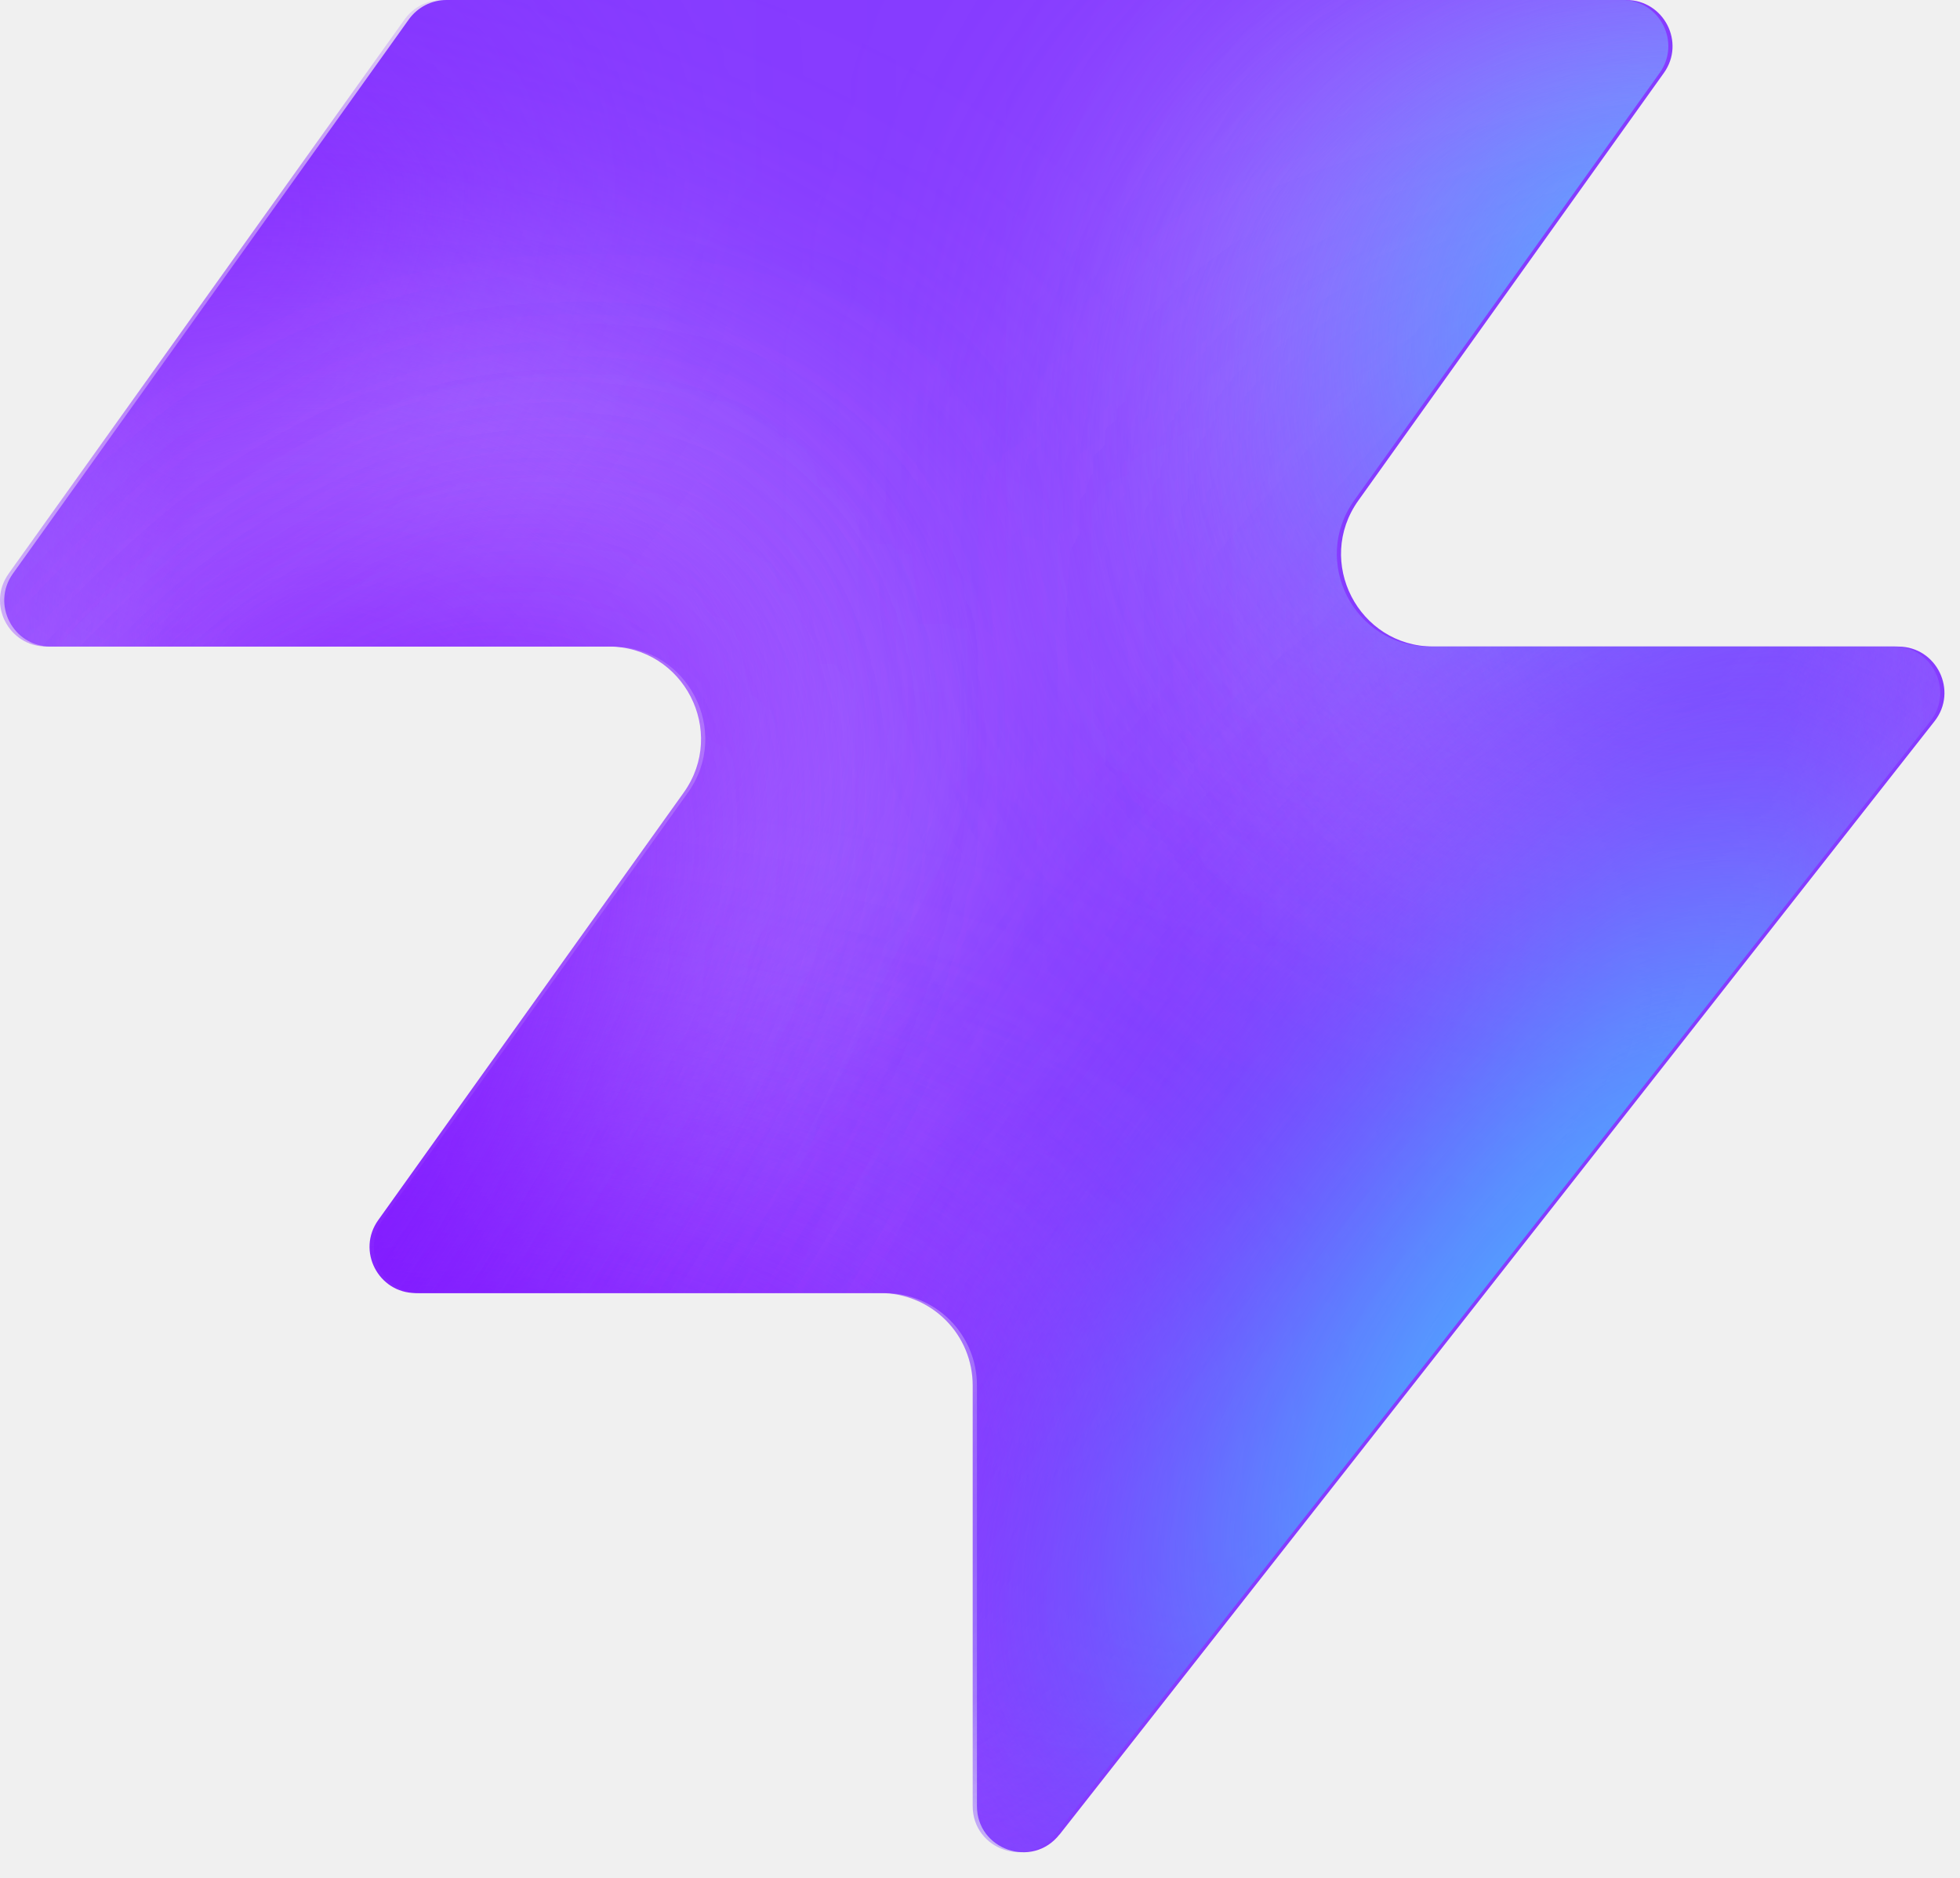
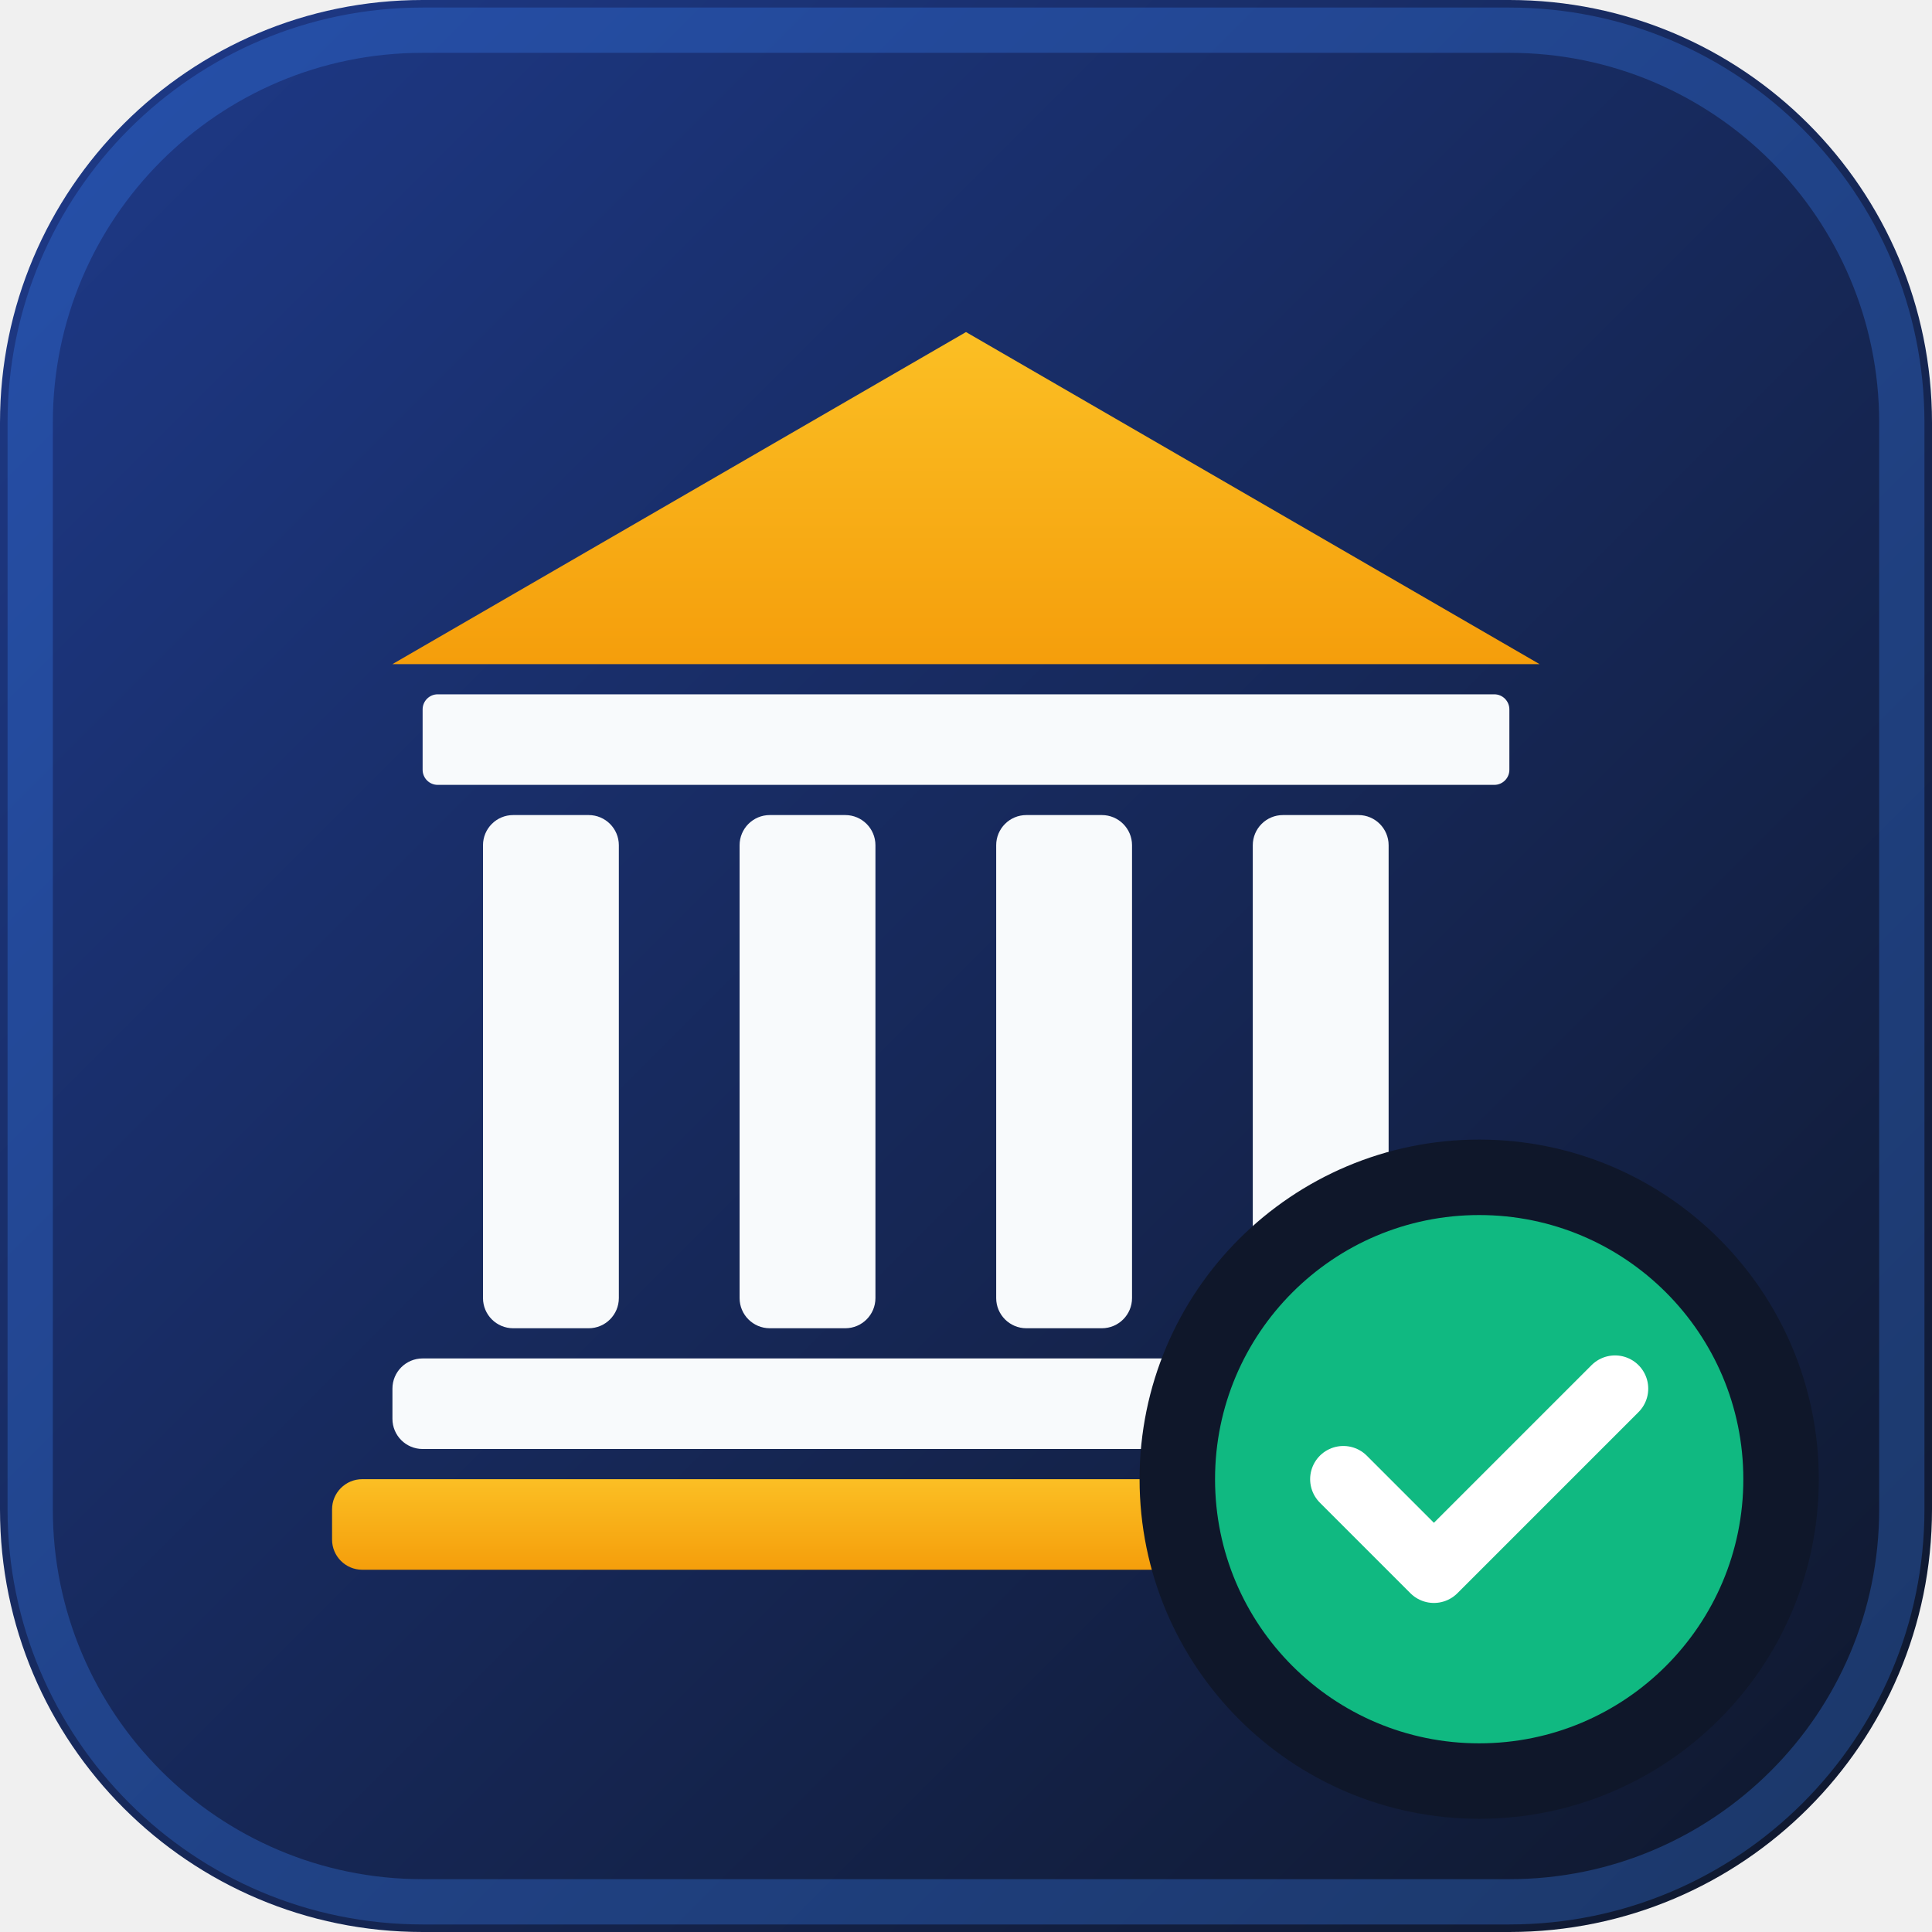
- <svg xmlns="http://www.w3.org/2000/svg" width="48" height="46" fill="none" viewBox="0 0 48 46">
-   <path fill="#863bff" d="M25.946 44.938c-.664.845-2.021.375-2.021-.698V33.937a2.26 2.26 0 0 0-2.262-2.262H10.287c-.92 0-1.456-1.04-.92-1.788l7.48-10.471c1.07-1.497 0-3.578-1.842-3.578H1.237c-.92 0-1.456-1.04-.92-1.788L10.013.474c.214-.297.556-.474.92-.474h28.894c.92 0 1.456 1.04.92 1.788l-7.48 10.471c-1.07 1.498 0 3.579 1.842 3.579h11.377c.943 0 1.473 1.088.89 1.83L25.947 44.94z" style="fill:#863bff;fill:color(display-p3 .525 .23 1);fill-opacity:1" />
-   <mask id="a" width="48" height="46" x="0" y="0" maskUnits="userSpaceOnUse" style="mask-type:alpha">
-     <path fill="#000" d="M25.842 44.938c-.664.844-2.021.375-2.021-.698V33.937a2.26 2.26 0 0 0-2.262-2.262H10.183c-.92 0-1.456-1.04-.92-1.788l7.48-10.471c1.07-1.498 0-3.579-1.842-3.579H1.133c-.92 0-1.456-1.04-.92-1.787L9.91.473c.214-.297.556-.474.92-.474h28.894c.92 0 1.456 1.04.92 1.788l-7.48 10.471c-1.07 1.498 0 3.578 1.842 3.578h11.377c.943 0 1.473 1.088.89 1.832L25.843 44.94z" style="fill:#000;fill-opacity:1" />
-   </mask>
-   <g mask="url(#a)">
-     <g filter="url(#b)">
-       <ellipse cx="5.508" cy="14.704" fill="#ede6ff" rx="5.508" ry="14.704" style="fill:#ede6ff;fill:color(display-p3 .927 .903 1);fill-opacity:1" transform="matrix(.00324 1 1 -.00324 -4.47 31.516)" />
-     </g>
-     <g filter="url(#c)">
-       <ellipse cx="10.399" cy="29.851" fill="#ede6ff" rx="10.399" ry="29.851" style="fill:#ede6ff;fill:color(display-p3 .927 .903 1);fill-opacity:1" transform="matrix(.00324 1 1 -.00324 -39.328 7.883)" />
-     </g>
-     <g filter="url(#d)">
-       <ellipse cx="5.508" cy="30.487" fill="#7e14ff" rx="5.508" ry="30.487" style="fill:#7e14ff;fill:color(display-p3 .492 .077 1);fill-opacity:1" transform="rotate(89.814 -25.913 -14.639)scale(1 -1)" />
-     </g>
-     <g filter="url(#e)">
-       <ellipse cx="5.508" cy="30.599" fill="#7e14ff" rx="5.508" ry="30.599" style="fill:#7e14ff;fill:color(display-p3 .492 .077 1);fill-opacity:1" transform="rotate(89.814 -32.644 -3.334)scale(1 -1)" />
-     </g>
-     <g filter="url(#f)">
-       <ellipse cx="5.508" cy="30.599" fill="#7e14ff" rx="5.508" ry="30.599" style="fill:#7e14ff;fill:color(display-p3 .492 .077 1);fill-opacity:1" transform="matrix(.00324 1 1 -.00324 -34.34 30.47)" />
-     </g>
-     <g filter="url(#g)">
-       <ellipse cx="14.072" cy="22.078" fill="#ede6ff" rx="14.072" ry="22.078" style="fill:#ede6ff;fill:color(display-p3 .927 .903 1);fill-opacity:1" transform="rotate(93.35 24.506 48.493)scale(-1 1)" />
-     </g>
-     <g filter="url(#h)">
-       <ellipse cx="3.47" cy="21.501" fill="#7e14ff" rx="3.47" ry="21.501" style="fill:#7e14ff;fill:color(display-p3 .492 .077 1);fill-opacity:1" transform="rotate(89.009 28.708 47.59)scale(-1 1)" />
-     </g>
-     <g filter="url(#i)">
-       <ellipse cx="3.47" cy="21.501" fill="#7e14ff" rx="3.47" ry="21.501" style="fill:#7e14ff;fill:color(display-p3 .492 .077 1);fill-opacity:1" transform="rotate(89.009 28.708 47.59)scale(-1 1)" />
-     </g>
-     <g filter="url(#j)">
-       <ellipse cx=".387" cy="8.972" fill="#7e14ff" rx="4.407" ry="29.108" style="fill:#7e14ff;fill:color(display-p3 .492 .077 1);fill-opacity:1" transform="rotate(39.51 .387 8.972)" />
-     </g>
-     <g filter="url(#k)">
-       <ellipse cx="47.523" cy="-6.092" fill="#7e14ff" rx="4.407" ry="29.108" style="fill:#7e14ff;fill:color(display-p3 .492 .077 1);fill-opacity:1" transform="rotate(37.892 47.523 -6.092)" />
-     </g>
-     <g filter="url(#l)">
-       <ellipse cx="41.412" cy="6.333" fill="#47bfff" rx="5.971" ry="9.665" style="fill:#47bfff;fill:color(display-p3 .28 .748 1);fill-opacity:1" transform="rotate(37.892 41.412 6.333)" />
-     </g>
-     <g filter="url(#m)">
-       <ellipse cx="-1.879" cy="38.332" fill="#7e14ff" rx="4.407" ry="29.108" style="fill:#7e14ff;fill:color(display-p3 .492 .077 1);fill-opacity:1" transform="rotate(37.892 -1.88 38.332)" />
-     </g>
-     <g filter="url(#n)">
-       <ellipse cx="-1.879" cy="38.332" fill="#7e14ff" rx="4.407" ry="29.108" style="fill:#7e14ff;fill:color(display-p3 .492 .077 1);fill-opacity:1" transform="rotate(37.892 -1.88 38.332)" />
-     </g>
-     <g filter="url(#o)">
-       <ellipse cx="35.651" cy="29.907" fill="#7e14ff" rx="4.407" ry="29.108" style="fill:#7e14ff;fill:color(display-p3 .492 .077 1);fill-opacity:1" transform="rotate(37.892 35.651 29.907)" />
-     </g>
-     <g filter="url(#p)">
-       <ellipse cx="38.418" cy="32.4" fill="#47bfff" rx="5.971" ry="15.297" style="fill:#47bfff;fill:color(display-p3 .28 .748 1);fill-opacity:1" transform="rotate(37.892 38.418 32.4)" />
-     </g>
-   </g>
+ <svg xmlns="http://www.w3.org/2000/svg" viewBox="0 0 64 64" width="64" height="64">
  <defs>
-     <filter id="b" width="60.045" height="41.654" x="-19.77" y="16.149" color-interpolation-filters="sRGB" filterUnits="userSpaceOnUse">
-       <feFlood flood-opacity="0" result="BackgroundImageFix" />
-       <feBlend in="SourceGraphic" in2="BackgroundImageFix" result="shape" />
-       <feGaussianBlur result="effect1_foregroundBlur_2002_17158" stdDeviation="7.659" />
-     </filter>
-     <filter id="c" width="90.34" height="51.437" x="-54.613" y="-7.533" color-interpolation-filters="sRGB" filterUnits="userSpaceOnUse">
-       <feFlood flood-opacity="0" result="BackgroundImageFix" />
-       <feBlend in="SourceGraphic" in2="BackgroundImageFix" result="shape" />
-       <feGaussianBlur result="effect1_foregroundBlur_2002_17158" stdDeviation="7.659" />
-     </filter>
-     <filter id="d" width="79.355" height="29.4" x="-49.64" y="2.03" color-interpolation-filters="sRGB" filterUnits="userSpaceOnUse">
-       <feFlood flood-opacity="0" result="BackgroundImageFix" />
-       <feBlend in="SourceGraphic" in2="BackgroundImageFix" result="shape" />
-       <feGaussianBlur result="effect1_foregroundBlur_2002_17158" stdDeviation="4.596" />
-     </filter>
-     <filter id="e" width="79.579" height="29.4" x="-45.045" y="20.029" color-interpolation-filters="sRGB" filterUnits="userSpaceOnUse">
-       <feFlood flood-opacity="0" result="BackgroundImageFix" />
-       <feBlend in="SourceGraphic" in2="BackgroundImageFix" result="shape" />
-       <feGaussianBlur result="effect1_foregroundBlur_2002_17158" stdDeviation="4.596" />
-     </filter>
-     <filter id="f" width="79.579" height="29.4" x="-43.513" y="21.178" color-interpolation-filters="sRGB" filterUnits="userSpaceOnUse">
-       <feFlood flood-opacity="0" result="BackgroundImageFix" />
-       <feBlend in="SourceGraphic" in2="BackgroundImageFix" result="shape" />
-       <feGaussianBlur result="effect1_foregroundBlur_2002_17158" stdDeviation="4.596" />
-     </filter>
-     <filter id="g" width="74.749" height="58.852" x="15.756" y="-17.901" color-interpolation-filters="sRGB" filterUnits="userSpaceOnUse">
-       <feFlood flood-opacity="0" result="BackgroundImageFix" />
-       <feBlend in="SourceGraphic" in2="BackgroundImageFix" result="shape" />
-       <feGaussianBlur result="effect1_foregroundBlur_2002_17158" stdDeviation="7.659" />
-     </filter>
-     <filter id="h" width="61.377" height="25.362" x="23.548" y="2.284" color-interpolation-filters="sRGB" filterUnits="userSpaceOnUse">
-       <feFlood flood-opacity="0" result="BackgroundImageFix" />
-       <feBlend in="SourceGraphic" in2="BackgroundImageFix" result="shape" />
-       <feGaussianBlur result="effect1_foregroundBlur_2002_17158" stdDeviation="4.596" />
-     </filter>
-     <filter id="i" width="61.377" height="25.362" x="23.548" y="2.284" color-interpolation-filters="sRGB" filterUnits="userSpaceOnUse">
-       <feFlood flood-opacity="0" result="BackgroundImageFix" />
-       <feBlend in="SourceGraphic" in2="BackgroundImageFix" result="shape" />
-       <feGaussianBlur result="effect1_foregroundBlur_2002_17158" stdDeviation="4.596" />
-     </filter>
-     <filter id="j" width="56.045" height="63.649" x="-27.636" y="-22.853" color-interpolation-filters="sRGB" filterUnits="userSpaceOnUse">
-       <feFlood flood-opacity="0" result="BackgroundImageFix" />
-       <feBlend in="SourceGraphic" in2="BackgroundImageFix" result="shape" />
-       <feGaussianBlur result="effect1_foregroundBlur_2002_17158" stdDeviation="4.596" />
-     </filter>
-     <filter id="k" width="54.814" height="64.646" x="20.116" y="-38.415" color-interpolation-filters="sRGB" filterUnits="userSpaceOnUse">
-       <feFlood flood-opacity="0" result="BackgroundImageFix" />
-       <feBlend in="SourceGraphic" in2="BackgroundImageFix" result="shape" />
-       <feGaussianBlur result="effect1_foregroundBlur_2002_17158" stdDeviation="4.596" />
-     </filter>
-     <filter id="l" width="33.541" height="35.313" x="24.641" y="-11.323" color-interpolation-filters="sRGB" filterUnits="userSpaceOnUse">
-       <feFlood flood-opacity="0" result="BackgroundImageFix" />
-       <feBlend in="SourceGraphic" in2="BackgroundImageFix" result="shape" />
-       <feGaussianBlur result="effect1_foregroundBlur_2002_17158" stdDeviation="4.596" />
-     </filter>
-     <filter id="m" width="54.814" height="64.646" x="-29.286" y="6.009" color-interpolation-filters="sRGB" filterUnits="userSpaceOnUse">
-       <feFlood flood-opacity="0" result="BackgroundImageFix" />
-       <feBlend in="SourceGraphic" in2="BackgroundImageFix" result="shape" />
-       <feGaussianBlur result="effect1_foregroundBlur_2002_17158" stdDeviation="4.596" />
-     </filter>
-     <filter id="n" width="54.814" height="64.646" x="-29.286" y="6.009" color-interpolation-filters="sRGB" filterUnits="userSpaceOnUse">
-       <feFlood flood-opacity="0" result="BackgroundImageFix" />
-       <feBlend in="SourceGraphic" in2="BackgroundImageFix" result="shape" />
-       <feGaussianBlur result="effect1_foregroundBlur_2002_17158" stdDeviation="4.596" />
-     </filter>
-     <filter id="o" width="54.814" height="64.646" x="8.244" y="-2.416" color-interpolation-filters="sRGB" filterUnits="userSpaceOnUse">
-       <feFlood flood-opacity="0" result="BackgroundImageFix" />
-       <feBlend in="SourceGraphic" in2="BackgroundImageFix" result="shape" />
-       <feGaussianBlur result="effect1_foregroundBlur_2002_17158" stdDeviation="4.596" />
-     </filter>
-     <filter id="p" width="39.409" height="43.623" x="18.713" y="10.588" color-interpolation-filters="sRGB" filterUnits="userSpaceOnUse">
-       <feFlood flood-opacity="0" result="BackgroundImageFix" />
-       <feBlend in="SourceGraphic" in2="BackgroundImageFix" result="shape" />
-       <feGaussianBlur result="effect1_foregroundBlur_2002_17158" stdDeviation="4.596" />
-     </filter>
+     <linearGradient id="bg" x1="0" y1="0" x2="1" y2="1">
+       <stop offset="0%" stop-color="#1e3a8a" />
+       <stop offset="100%" stop-color="#0f172a" />
+     </linearGradient>
+     <linearGradient id="gold" x1="0" y1="0" x2="0" y2="1">
+       <stop offset="0%" stop-color="#fbbf24" />
+       <stop offset="100%" stop-color="#f59e0b" />
+     </linearGradient>
  </defs>
+   <rect width="64" height="64" rx="14" fill="url(#bg)" />
+   <rect x="1" y="1" width="62" height="62" rx="13" fill="none" stroke="#3b82f6" stroke-width="1.5" stroke-opacity="0.3" />
+   <path d="M32 11 L13 22 H51 Z" fill="url(#gold)" />
+   <rect x="14" y="23" width="36" height="3" rx="0.5" fill="#f8fafc" />
+   <rect x="16" y="27" width="4.5" height="17" rx="1" fill="#f8fafc" />
+   <rect x="24.5" y="27" width="4.5" height="17" rx="1" fill="#f8fafc" />
+   <rect x="33" y="27" width="4.5" height="17" rx="1" fill="#f8fafc" />
+   <rect x="41.5" y="27" width="4.5" height="17" rx="1" fill="#f8fafc" />
+   <rect x="13" y="45" width="38" height="3" rx="1" fill="#f8fafc" />
+   <rect x="11" y="49" width="42" height="3" rx="1" fill="url(#gold)" />
+   <circle cx="49" cy="49" r="10" fill="#10b981" stroke="#0f172a" stroke-width="2.5" />
+   <path d="M44.5 49 L47.5 52 L53.5 46" fill="none" stroke="#ffffff" stroke-width="2.2" stroke-linecap="round" stroke-linejoin="round" />
</svg>
